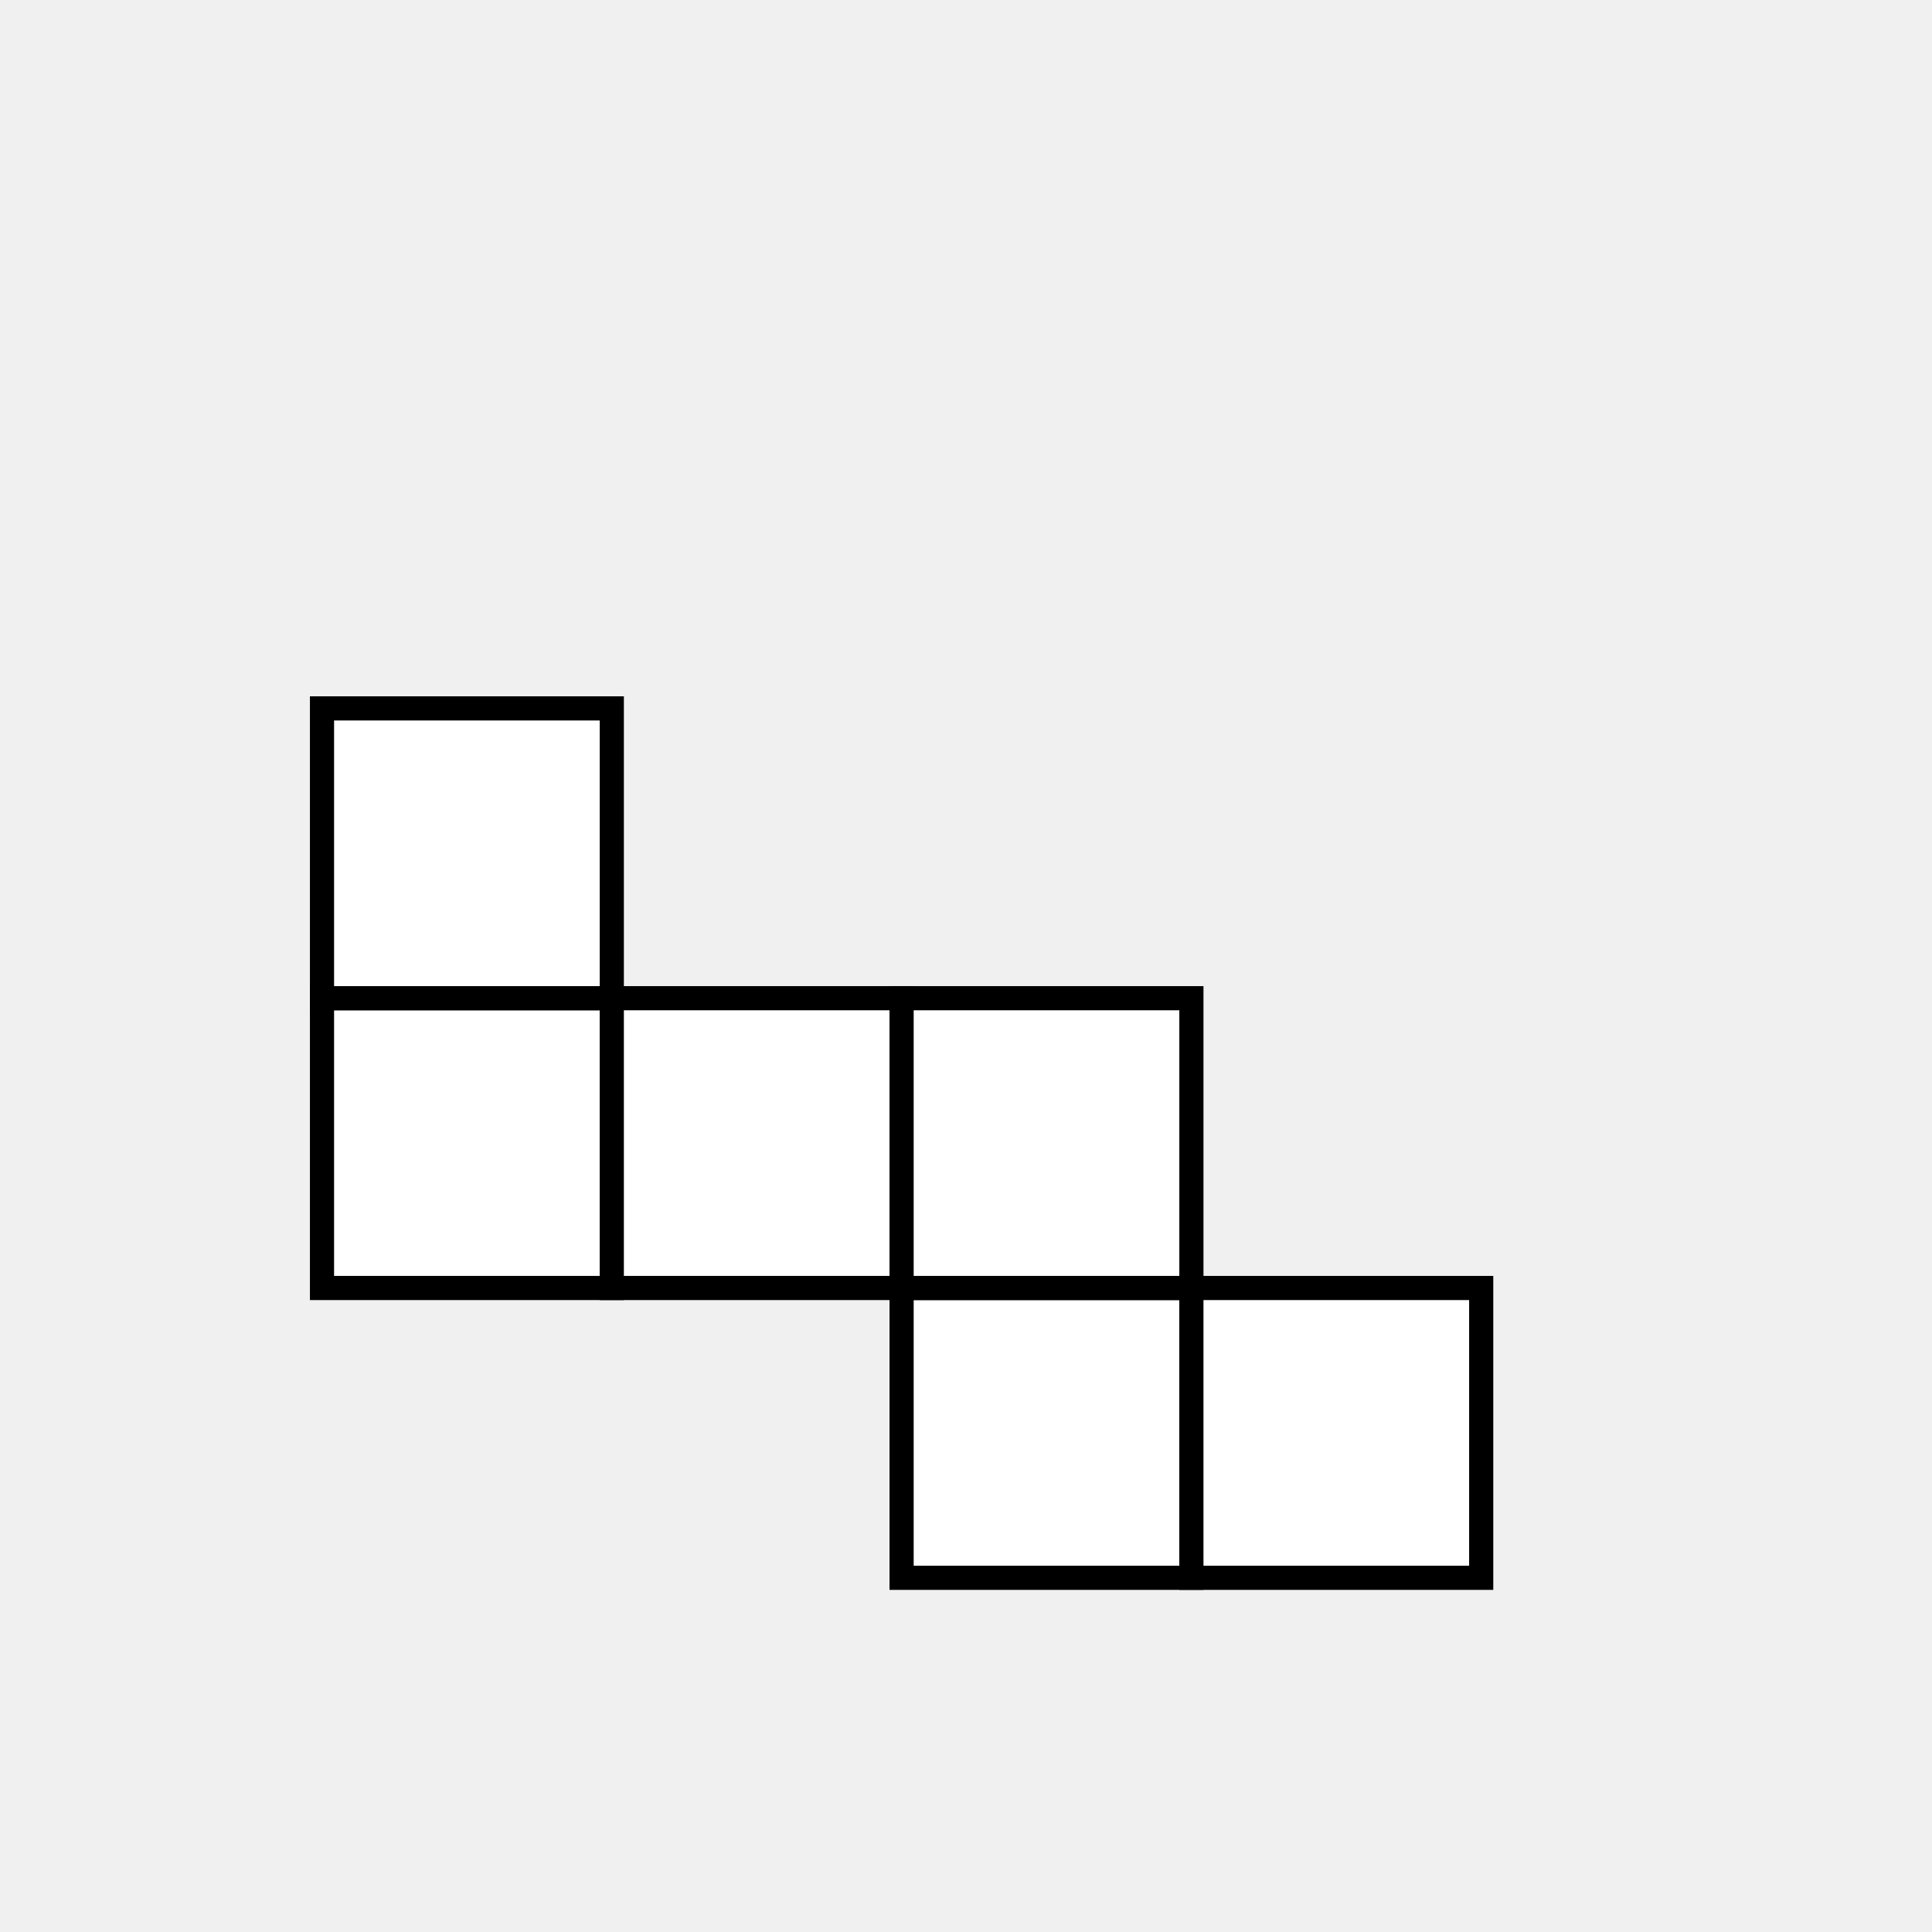
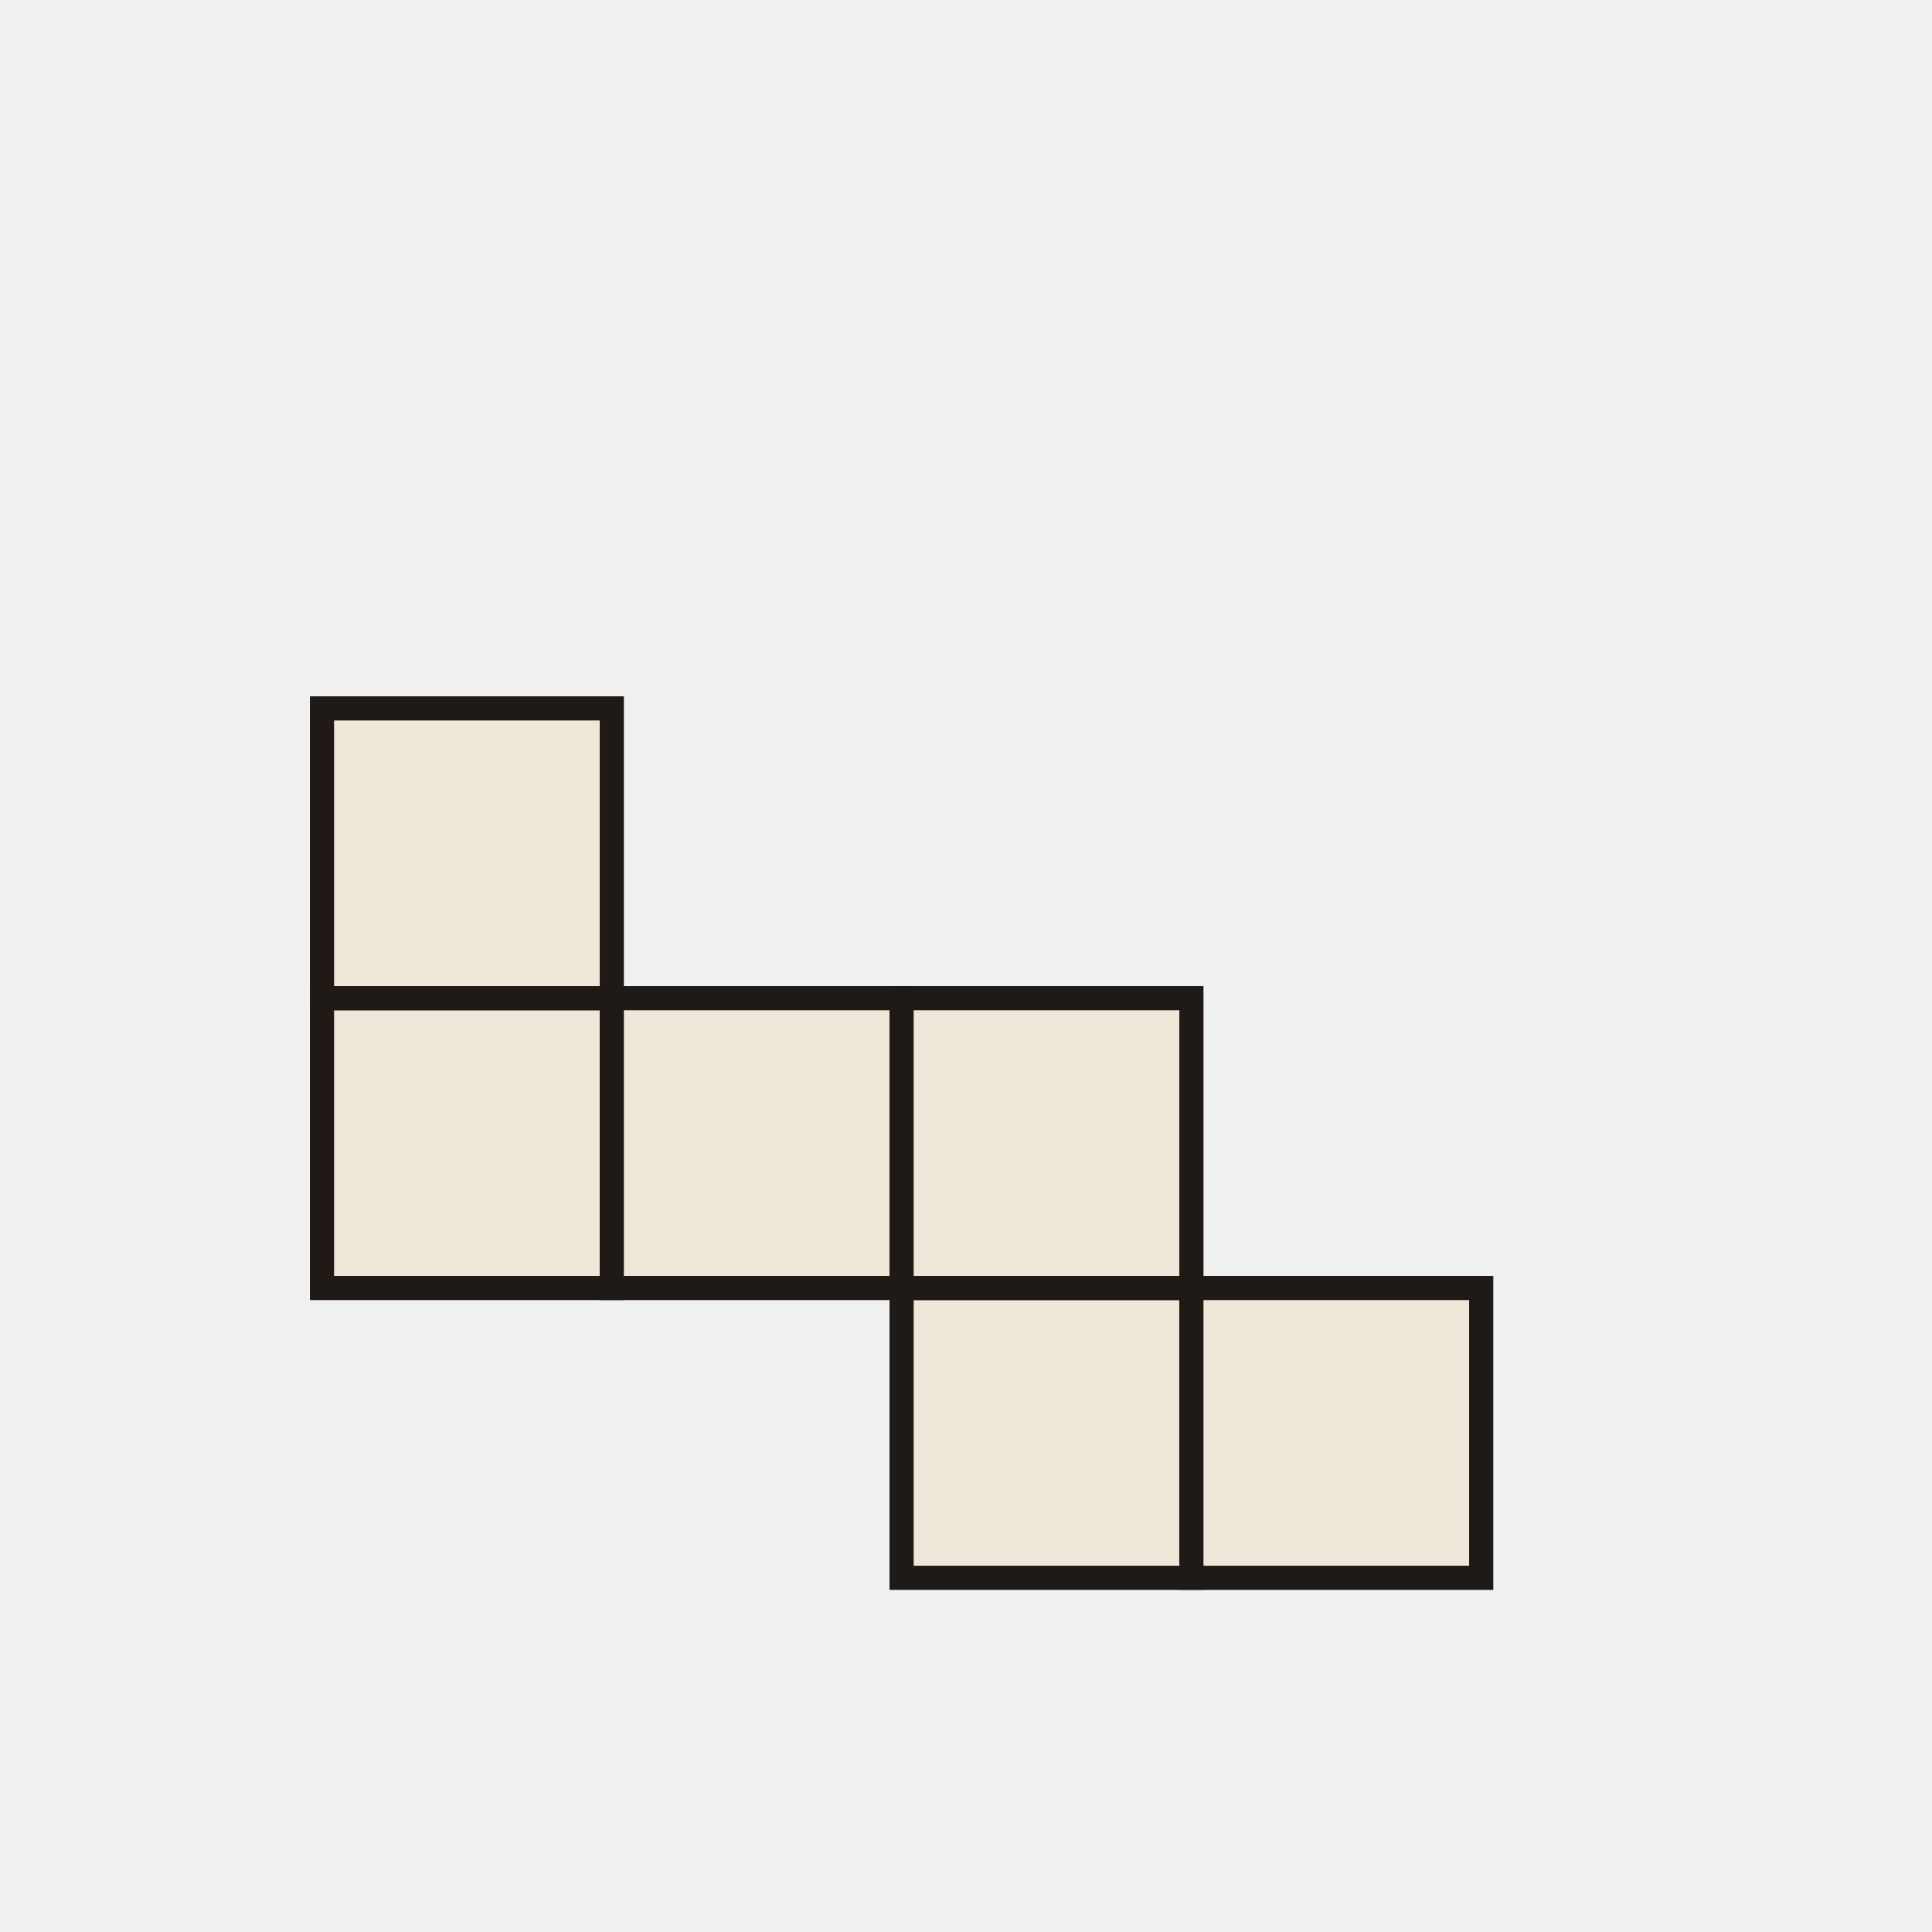
<svg xmlns="http://www.w3.org/2000/svg" fill="currentColor" viewBox="0 0 120 120" width="120" height="120" font-family="'Latin Modern Roman', Georgia, 'Times New Roman', serif">
-   <g fill="#ffffff" stroke="currentColor" stroke-width="1.5">
+   <g fill="#efe7d8" stroke="#1f1a16" stroke-width="1.5">
    <rect x="20" y="62" width="18" height="18" />
    <rect x="20" y="44" width="18" height="18" />
    <rect x="38" y="62" width="18" height="18" />
    <rect x="56" y="80" width="18" height="18" />
    <rect x="56" y="62" width="18" height="18" />
    <rect x="74" y="80" width="18" height="18" />
  </g>
</svg>
